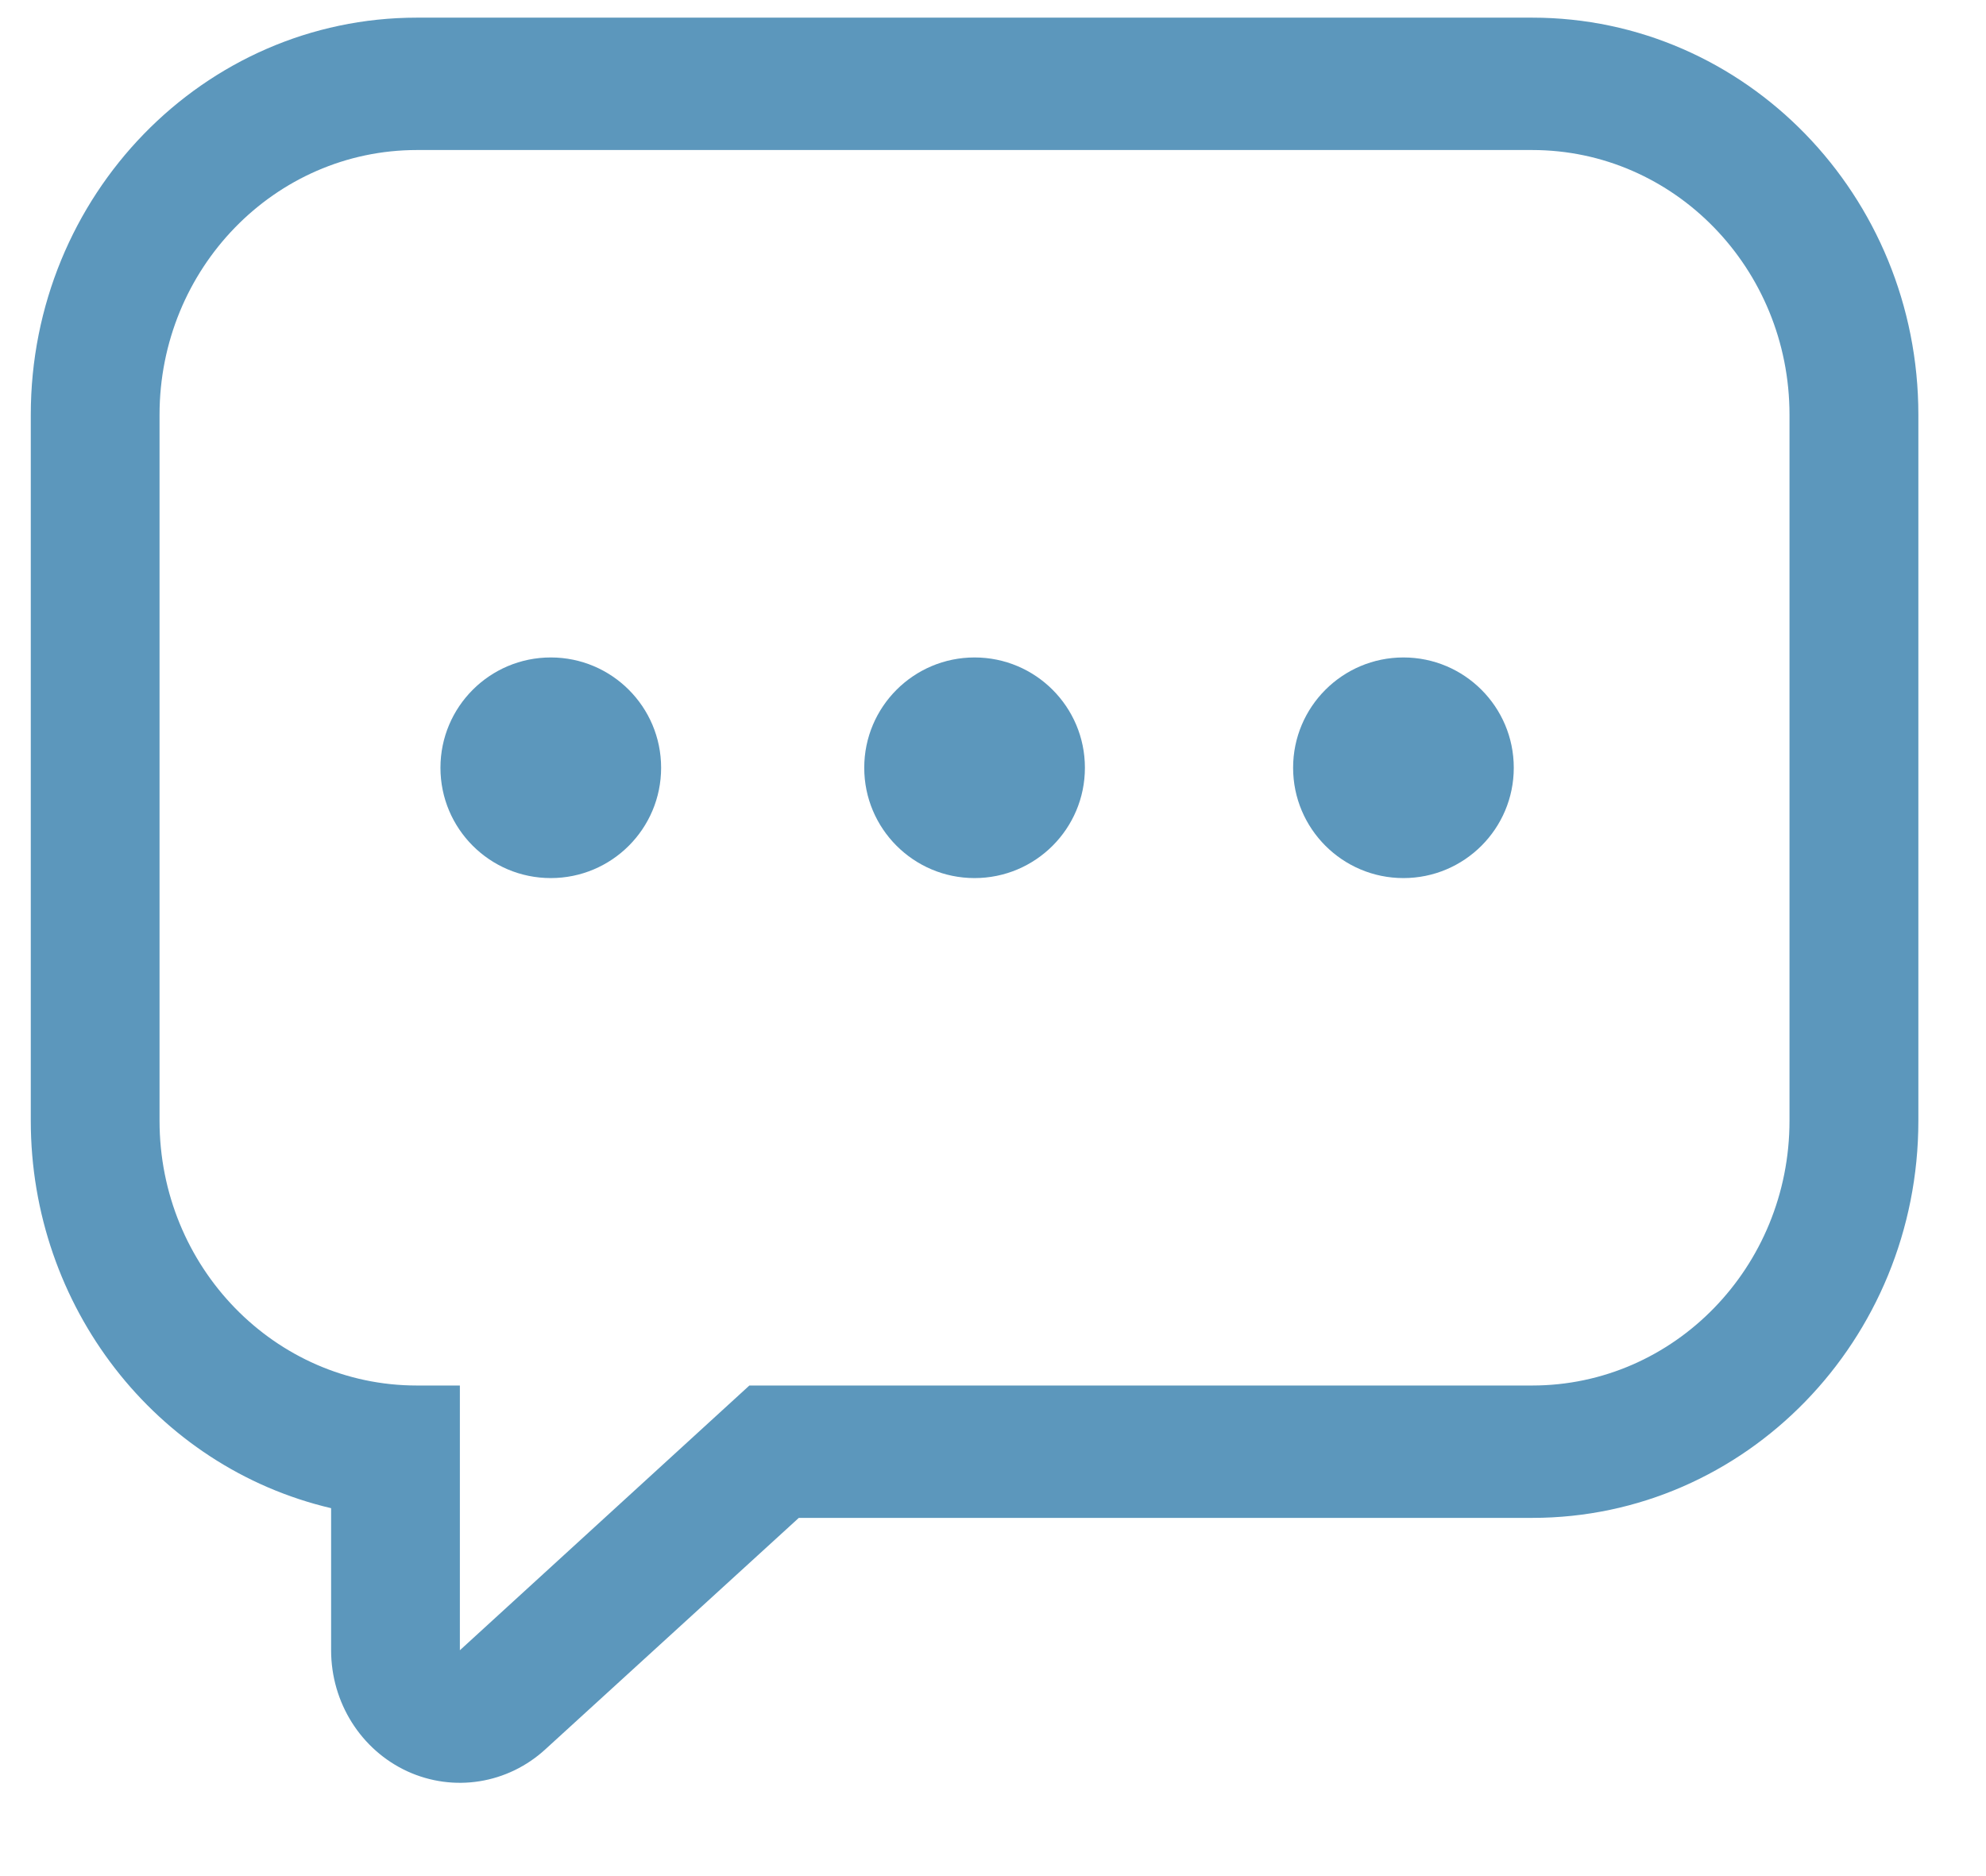
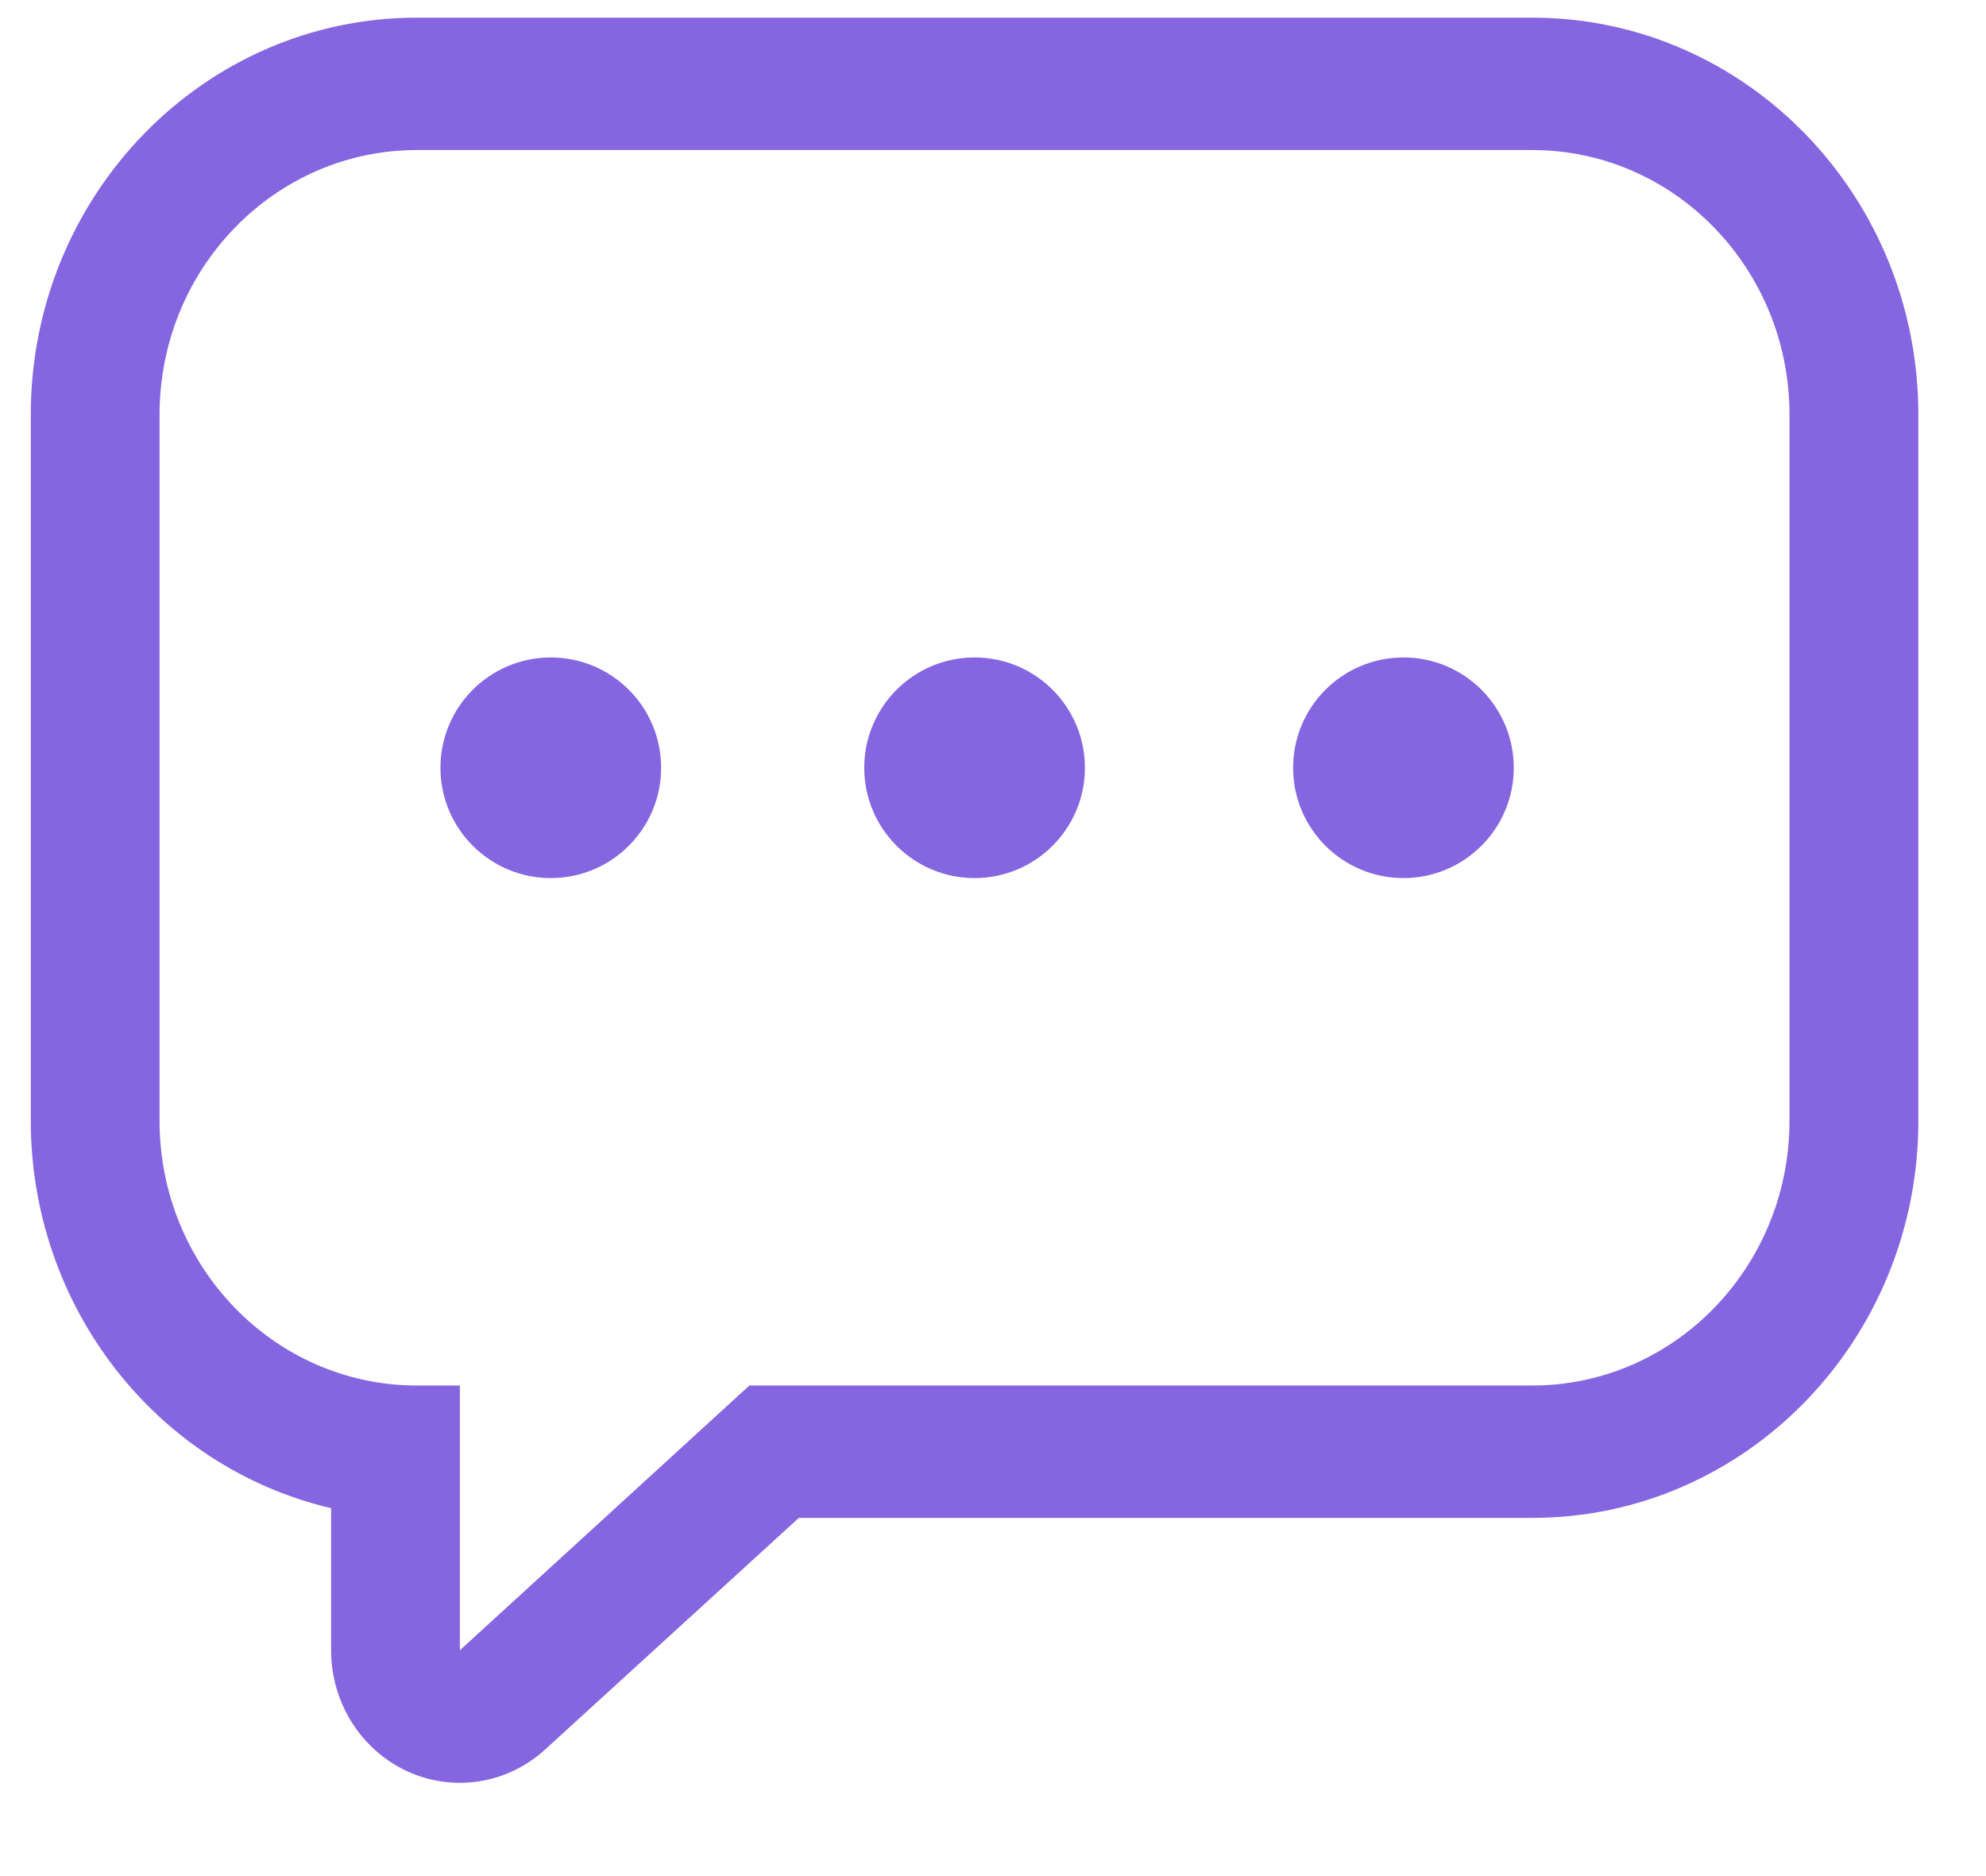
<svg xmlns="http://www.w3.org/2000/svg" width="18" height="17" viewBox="0 0 18 17">
-   <g fill="#5C97BC" fill-rule="evenodd">
+   <g fill="#8665E0" fill-rule="evenodd">
    <path d="M13.887 1.36c1.288 0 2.332 1.075 2.332 2.4v6.4c0 1.325-1.044 2.4-2.332 2.4H6.792l-2.624 2.4v-2.4h-.39c-1.287 0-2.332-1.075-2.332-2.4v-6.4c0-1.325 1.045-2.4 2.333-2.4h10.108zm0-1.2H3.779c-1.933 0-3.5 1.612-3.5 3.6v6.4c0 1.68 1.13 3.138 2.722 3.512v1.288c0 .474.27.903.69 1.097.42.193.911.115 1.254-.201L7.24 13.76h6.648c1.932 0 3.499-1.612 3.499-3.6v-6.4c0-1.988-1.567-3.6-3.5-3.6z" />
    <ellipse cx="8.833" cy="6.96" rx="1" ry="1" />
    <ellipse cx="12.72" cy="6.96" rx="1" ry="1" />
    <ellipse cx="4.992" cy="6.96" rx="1" ry="1" />
  </g>
</svg>
